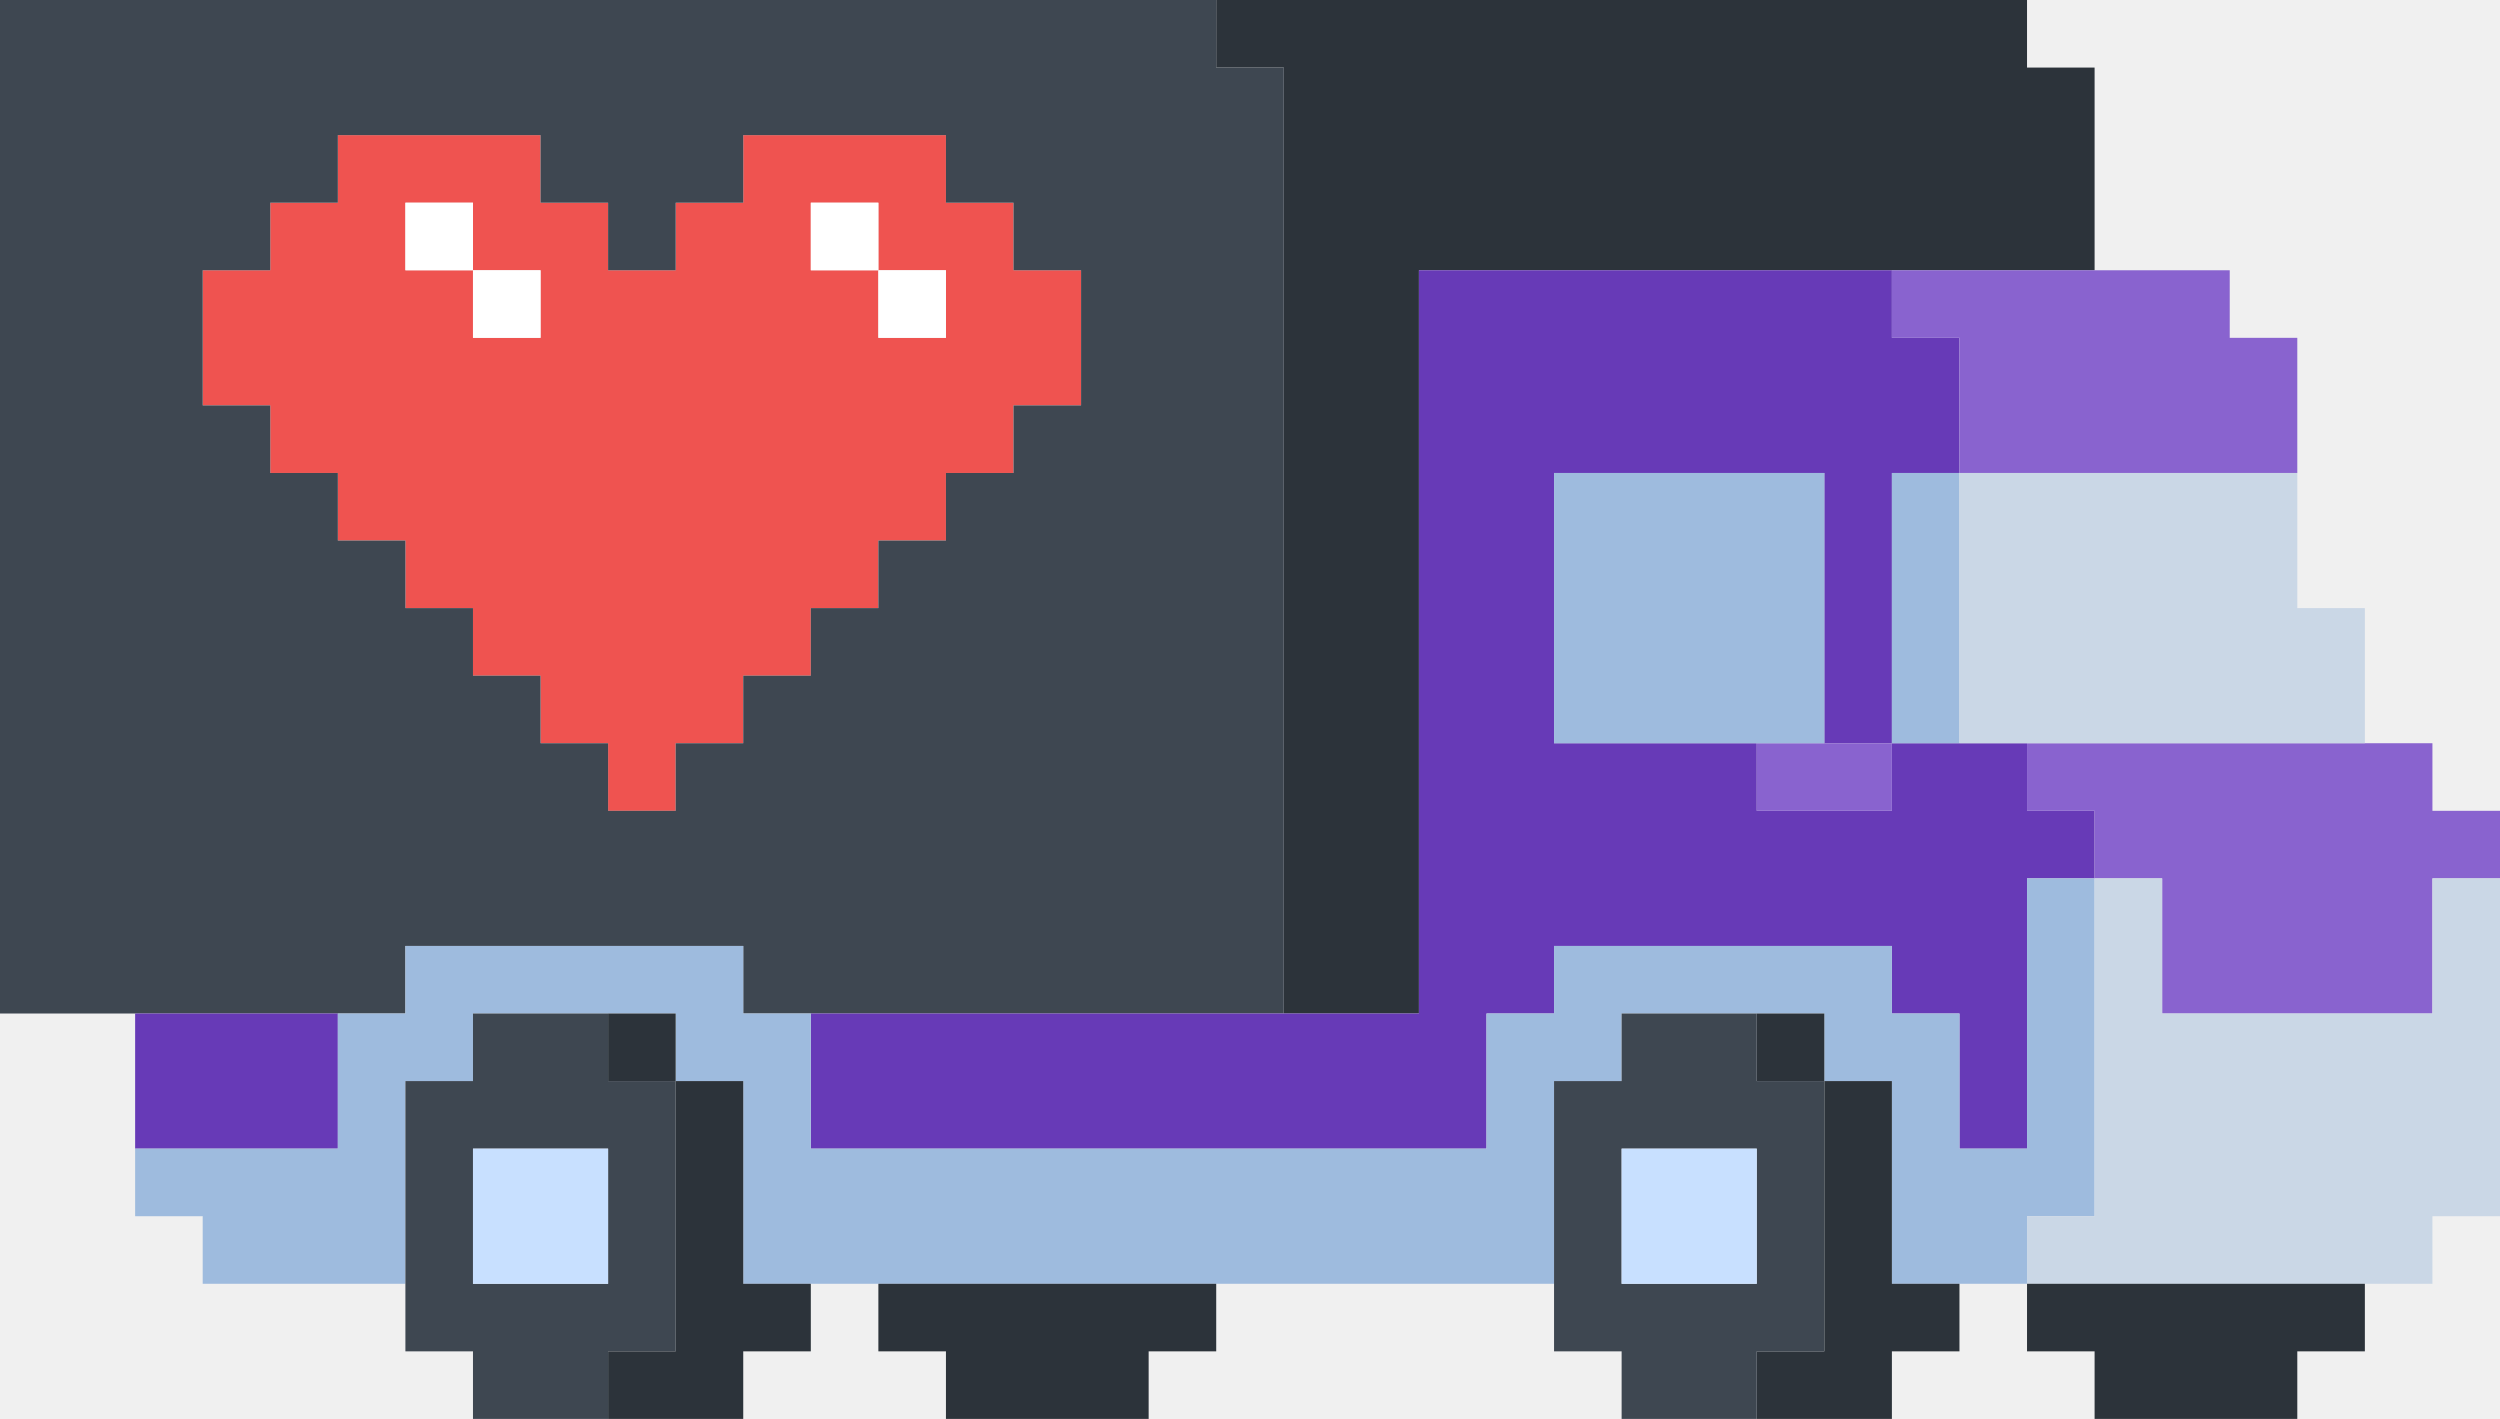
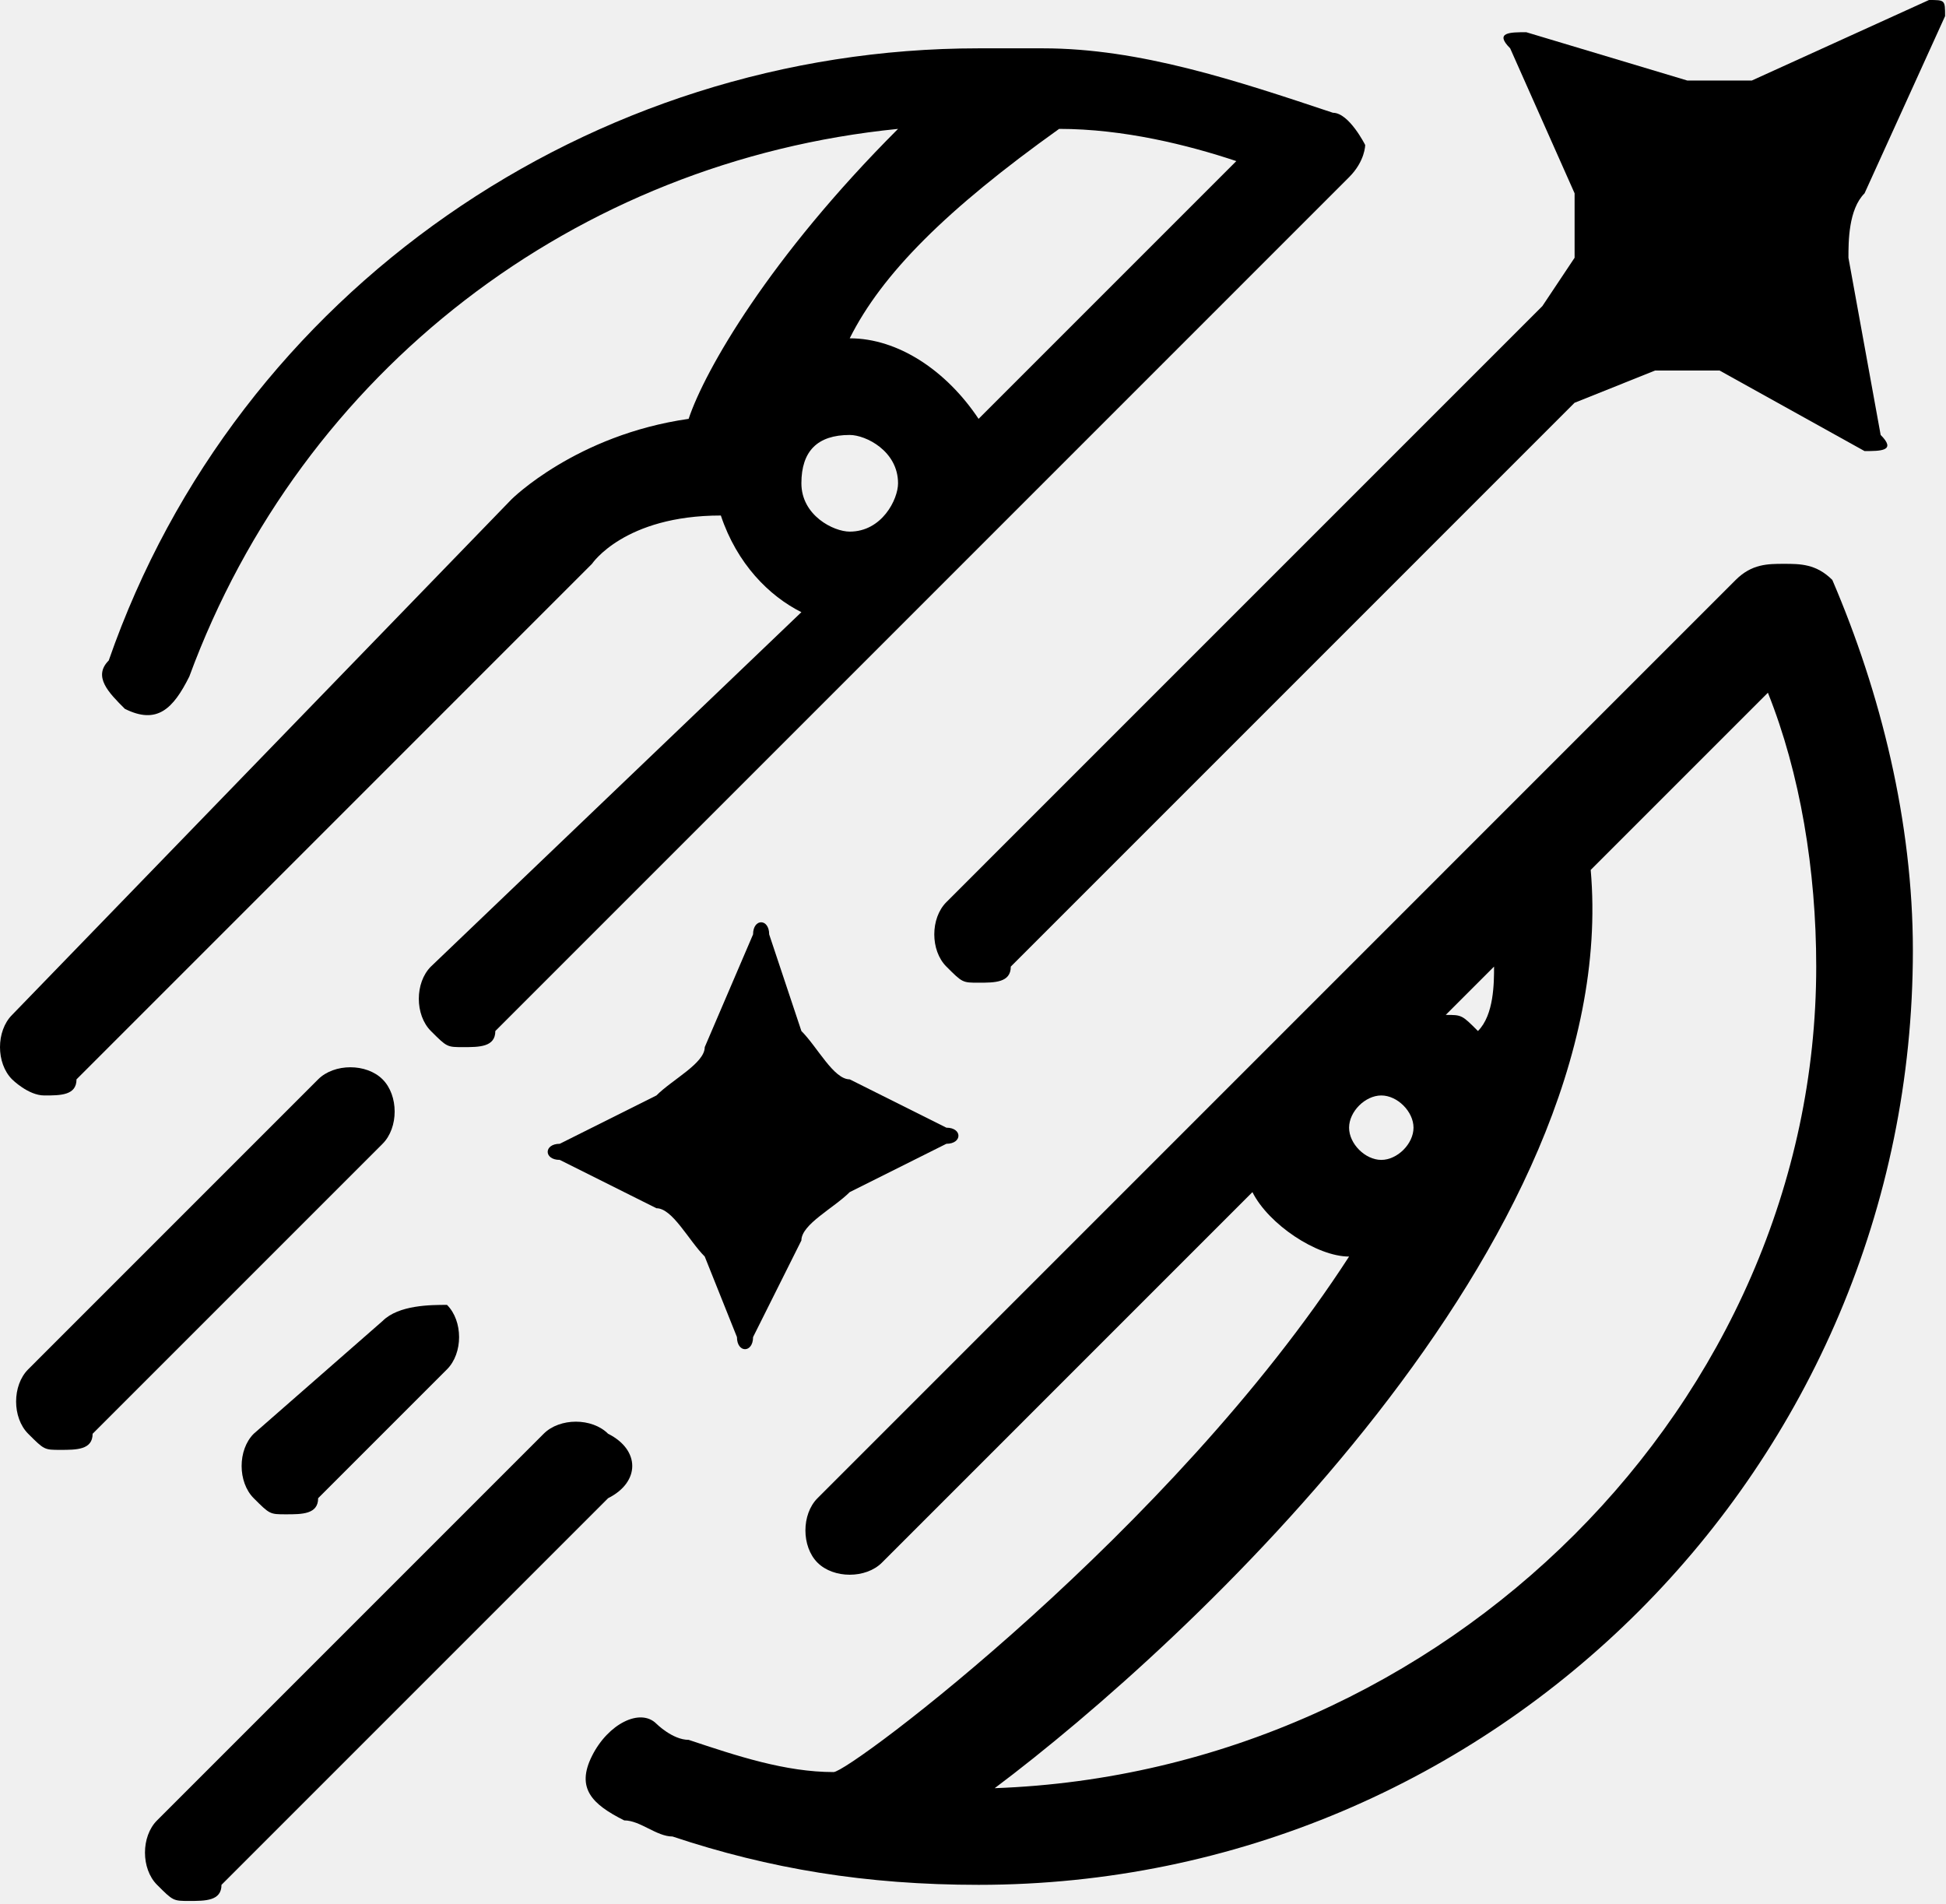
- <svg xmlns="http://www.w3.org/2000/svg" width="37px" viewBox="0 0 37 21" version="1.1">
-   <g stroke="none" stroke-width="1" fill="none" fill-rule="evenodd">
-     <g transform="translate(-2152, -1930)" fill-rule="nonzero">
-       <g id="SVG" transform="translate(2152, 1930)">
-         <path d="M21,4 L21,15 L19,15 L19,1 L18,1 L18,0 L30,0 L30,1 L31,1 L31,4 L21,4 Z" id="Box-front" fill="#2C333A" />
-         <path d="M8,11 L8,10 L7,10 L7,9 L6,9 L6,8 L5,8 L5,7 L4,7 L4,6 L3,6 L3,4 L4,4 L4,3 L5,3 L5,2 L8,2 L8,3 L9,3 L9,4 L10,4 L10,3 L11,3 L11,2 L14,2 L14,3 L15,3 L15,4 L16,4 L16,6 L15,6 L15,7 L14,7 L14,8 L13,8 L13,9 L12,9 L12,10 L11,10 L11,11 L10,11 L10,12 L9,12 L9,11 L8,11 Z M7,3 L6,3 L6,4 L7,4 L7,5 L8,5 L8,4 L7,4 L7,3 Z M13,3 L12,3 L12,4 L13,4 L13,5 L14,5 L14,4 L13,4 L13,3 Z" id="Heart" fill="#EF5350" />
-         <path d="M19,15 L11,15 L11,14 L6,14 L6,15 L0,15 L0,0 L18,0 L18,1 L19,1 L19,15 Z M8,2 L5,2 L5,3 L4,3 L4,4 L3,4 L3,6 L4,6 L4,7 L5,7 L5,8 L6,8 L6,9 L7,9 L7,10 L8,10 L8,11 L9,11 L9,12 L10,12 L10,11 L11,11 L11,10 L12,10 L12,9 L13,9 L13,8 L14,8 L14,7 L15,7 L15,6 L16,6 L16,4 L15,4 L15,3 L14,3 L14,2 L11,2 L11,3 L10,3 L10,4 L9,4 L9,3 L8,3 L8,2 Z" id="Box-side" fill="#3E4751" />
-         <path d="M8,4 L8,5 L7,5 L7,4 L8,4 Z M14,4 L14,5 L13,5 L13,4 L14,4 Z M7,3 L7,4 L6,4 L6,3 L7,3 Z M13,3 L13,4 L12,4 L12,3 L13,3 Z" id="Heart-shine" fill="#FFFFFF" />
-         <path d="M5,15 L5,17 L2,17 L2,15 L5,15 Z M22,17 L12,17 L12,15 L21,15 L21,4 L28,4 L28,5 L29,5 L29,7 L28,7 L28,11 L27,11 L27,7 L23,7 L23,11 L26,11 L26,12 L28,12 L28,11 L30,11 L30,12 L31,12 L31,13 L30,13 L30,17 L29,17 L29,15 L28,15 L28,14 L23,14 L23,15 L22,15 L22,17 Z" id="Panel-shade" fill="#673AB7" />
-         <path d="M36,15 L32,15 L32,13 L31,13 L31,12 L30,12 L30,11 L36,11 L36,12 L37,12 L37,13 L36,13 L36,15 Z M28,11 L28,12 L26,12 L26,11 L28,11 Z M33,4 L33,5 L34,5 L34,7 L29,7 L29,5 L28,5 L28,4 L33,4 Z" id="Panel-front" fill="#8963CF" />
-         <path d="M27,11 L23,11 L23,7 L27,7 L27,11 Z" id="Side-window" fill="#9EBBDE" />
-         <path d="M28,7 L29,7 L29,11 L28,11 L28,7 Z" id="Windshield-side" fill="#9EBBDE" />
-         <path d="M35,11 L29,11 L29,7 L34,7 L34,9 L35,9 L35,11 Z" id="Windshield" fill="#CAD7E6" />
-         <path d="M28,19 L28,16 L27,16 L27,15 L24,15 L24,16 L23,16 L23,19 L11,19 L11,16 L10,16 L10,15 L7,15 L7,16 L6,16 L6,19 L3,19 L3,18 L2,18 L2,17 L5,17 L5,15 L6,15 L6,14 L11,14 L11,15 L12,15 L12,17 L22,17 L22,15 L23,15 L23,14 L28,14 L28,15 L29,15 L29,17 L30,17 L30,13 L31,13 L31,18 L30,18 L30,19 L28,19 Z" id="Bumper-side" fill="#9EBBDE" />
-         <path d="M30,19 L30,18 L31,18 L31,13 L32,13 L32,15 L36,15 L36,13 L37,13 L37,18 L36,18 L36,19 L30,19 Z" id="Bumper-front" fill="#CAD7E6" />
-         <path d="M7,21 L7,20 L6,20 L6,16 L7,16 L7,15 L9,15 L9,16 L10,16 L10,20 L9,20 L9,21 L7,21 Z M9,17 L7,17 L7,19 L9,19 L9,17 Z" id="Rear-wheel" fill="#3E4751" />
-         <path d="M11,16 L11,19 L12,19 L12,20 L11,20 L11,21 L9,21 L9,20 L10,20 L10,16 L11,16 Z M18,19 L18,20 L17,20 L17,21 L14,21 L14,20 L13,20 L13,19 L18,19 Z M28,16 L28,19 L29,19 L29,20 L28,20 L28,21 L26,21 L26,20 L27,20 L27,16 L28,16 Z M31,21 L31,20 L30,20 L30,19 L35,19 L35,20 L34,20 L34,21 L31,21 Z M10,15 L10,16 L9,16 L9,15 L10,15 Z M27,15 L27,16 L26,16 L26,15 L27,15 Z" id="Wheels-shade" fill="#2C333A" />
-         <path d="M24,21 L24,20 L23,20 L23,16 L24,16 L24,15 L26,15 L26,16 L27,16 L27,20 L26,20 L26,21 L24,21 Z M26,17 L24,17 L24,19 L26,19 L26,17 Z" id="Front-wheel" fill="#3E4751" />
-         <path d="M9,19 L7,19 L7,17 L9,17 L9,19 Z" id="Rear-hub" fill="#C8E0FF" />
-         <path d="M26,19 L24,19 L24,17 L26,17 L26,19 Z" id="Front-hub" fill="#C8E0FF" />
-       </g>
-     </g>
-   </g>
+ <svg xmlns="http://www.w3.org/2000/svg" width="504" height="493" viewBox="0 0 504 493" fill="none">
+   <path d="M462.045 146.028C457.873 146.028 453.701 146.028 449.529 150.2L211.727 388.017C207.555 392.189 207.555 400.533 211.727 404.706C215.899 408.878 224.243 408.878 228.415 404.706L324.37 308.745C328.542 317.089 341.058 325.433 349.402 325.433C303.51 396.361 220.071 458.945 215.899 458.945C203.383 458.945 190.867 454.772 178.352 450.6C174.18 450.6 170.008 446.428 170.008 446.428C165.836 442.256 157.492 446.428 153.32 454.772C149.148 463.117 153.32 467.289 161.664 471.461C165.836 471.461 170.008 475.633 174.18 475.633C199.211 483.978 224.243 488.15 253.447 488.15C386.95 488.15 495.421 379.672 495.421 246.161C495.421 212.783 487.077 179.406 474.561 150.2C470.389 146.028 466.217 146.028 462.045 146.028ZM386.95 250.333C386.95 254.506 386.95 262.85 382.778 267.022C378.606 262.85 378.606 262.85 374.434 262.85L386.95 250.333ZM349.402 292.056C349.402 287.883 353.574 283.711 357.746 283.711C361.918 283.711 366.09 287.883 366.09 292.056C366.09 296.228 361.918 300.4 357.746 300.4C353.574 300.4 349.402 296.228 349.402 292.056ZM257.619 463.117C307.682 425.567 420.326 321.261 411.982 225.3L457.873 179.406C466.217 200.267 470.389 225.3 470.389 250.333C470.389 362.983 374.434 458.944 257.619 463.117Z" fill="black" />
+   <path d="M11.473 283.711C15.645 283.711 19.817 283.711 19.817 279.539L153.32 146.028C153.32 146.028 161.664 133.511 186.695 133.511C190.867 146.028 199.211 154.372 207.555 158.544L111.6 250.333C107.428 254.505 107.428 262.85 111.6 267.022C115.772 271.194 115.772 271.194 119.944 271.194C124.116 271.194 128.288 271.194 128.288 267.022L349.402 45.894C353.574 41.722 353.574 37.55 353.574 37.55C353.574 37.55 349.402 29.206 345.23 29.206C320.198 20.861 295.166 12.517 270.135 12.517C265.963 12.517 257.619 12.517 253.447 12.517C153.32 12.517 61.536 75.1 28.161 171.061C23.989 175.233 28.161 179.405 32.333 183.578C40.677 187.75 44.849 183.578 49.021 175.233C78.224 95.961 149.148 41.722 232.587 33.378C199.211 66.755 182.523 95.961 178.351 108.478C149.148 112.65 132.46 129.339 132.46 129.339L3.129 262.85C-1.043 267.022 -1.043 275.367 3.129 279.539C3.129 279.539 7.301 283.711 11.473 283.711ZM274.307 33.378C290.995 33.378 307.682 37.55 320.198 41.722L253.447 108.478C245.103 95.961 232.587 87.617 220.071 87.617C228.415 70.928 245.103 54.239 274.307 33.378ZM220.071 112.65C224.243 112.65 232.587 116.822 232.587 125.167C232.587 129.339 228.415 137.683 220.071 137.683C215.899 137.683 207.555 133.511 207.555 125.167C207.555 116.822 211.727 112.65 220.071 112.65Z" fill="black" />
+   <path d="M157.492 371.328C153.32 367.156 144.976 367.156 140.804 371.328L40.677 471.461C36.505 475.633 36.505 483.978 40.677 488.15C44.849 492.322 44.849 492.322 49.021 492.322C53.193 492.322 57.365 492.322 57.365 488.15L157.492 388.017C165.836 383.845 165.836 375.5 157.492 371.328Z" fill="black" />
+   <path d="M99.084 342.122L65.709 371.328C61.537 375.5 61.537 383.844 65.709 388.017C69.88 392.189 69.88 392.189 74.052 392.189C78.224 392.189 82.396 392.189 82.396 388.017L115.772 354.639C119.944 350.467 119.944 342.122 115.772 337.95C111.6 337.95 103.256 337.95 99.084 342.122Z" fill="black" />
+   <path d="M99.084 279.539C94.912 275.367 86.568 275.367 82.396 279.539L7.301 354.639C3.129 358.811 3.129 367.155 7.301 371.328C11.473 375.5 11.473 375.5 15.645 375.5C19.817 375.5 23.989 375.5 23.989 371.328L99.084 296.228C103.256 292.055 103.256 283.711 99.084 279.539Z" fill="black" />
+   <path d="M453.701 20.861C449.529 20.861 441.185 20.861 437.013 20.861L395.294 8.344C391.122 8.344 386.95 8.344 391.122 12.517L407.81 50.067C407.81 54.239 407.81 62.583 407.81 66.755L399.466 79.272L245.103 233.644C240.931 237.817 240.931 246.161 245.103 250.333C249.275 254.506 249.275 254.506 253.447 254.506C257.619 254.506 261.791 254.506 261.791 250.333L407.81 104.306L428.669 95.961C432.841 95.961 441.185 95.961 445.357 95.961L482.905 116.822C487.077 116.822 491.249 116.822 487.077 112.65L478.733 66.755C478.733 62.583 478.733 54.239 482.905 50.067L503.765 4.172C503.765 5.90624e-06 503.765 0 499.593 0L453.701 20.861Z" fill="black" />
+   <path d="M199.211 241.989C199.211 237.817 195.039 237.817 195.039 241.989L182.523 271.194C182.523 275.367 174.179 279.539 170.007 283.711L144.976 296.228C140.804 296.228 140.804 300.4 144.976 300.4L170.007 312.917C174.179 312.917 178.351 321.261 182.523 325.433L190.867 346.294C190.867 350.467 195.039 350.467 195.039 346.294L207.555 321.261C207.555 317.089 215.899 312.917 220.071 308.744L245.103 296.228C249.275 296.228 249.275 292.055 245.103 292.055L220.071 279.539C215.899 279.539 211.727 271.194 207.555 267.022L199.211 241.989Z" fill="black" />
</svg>
